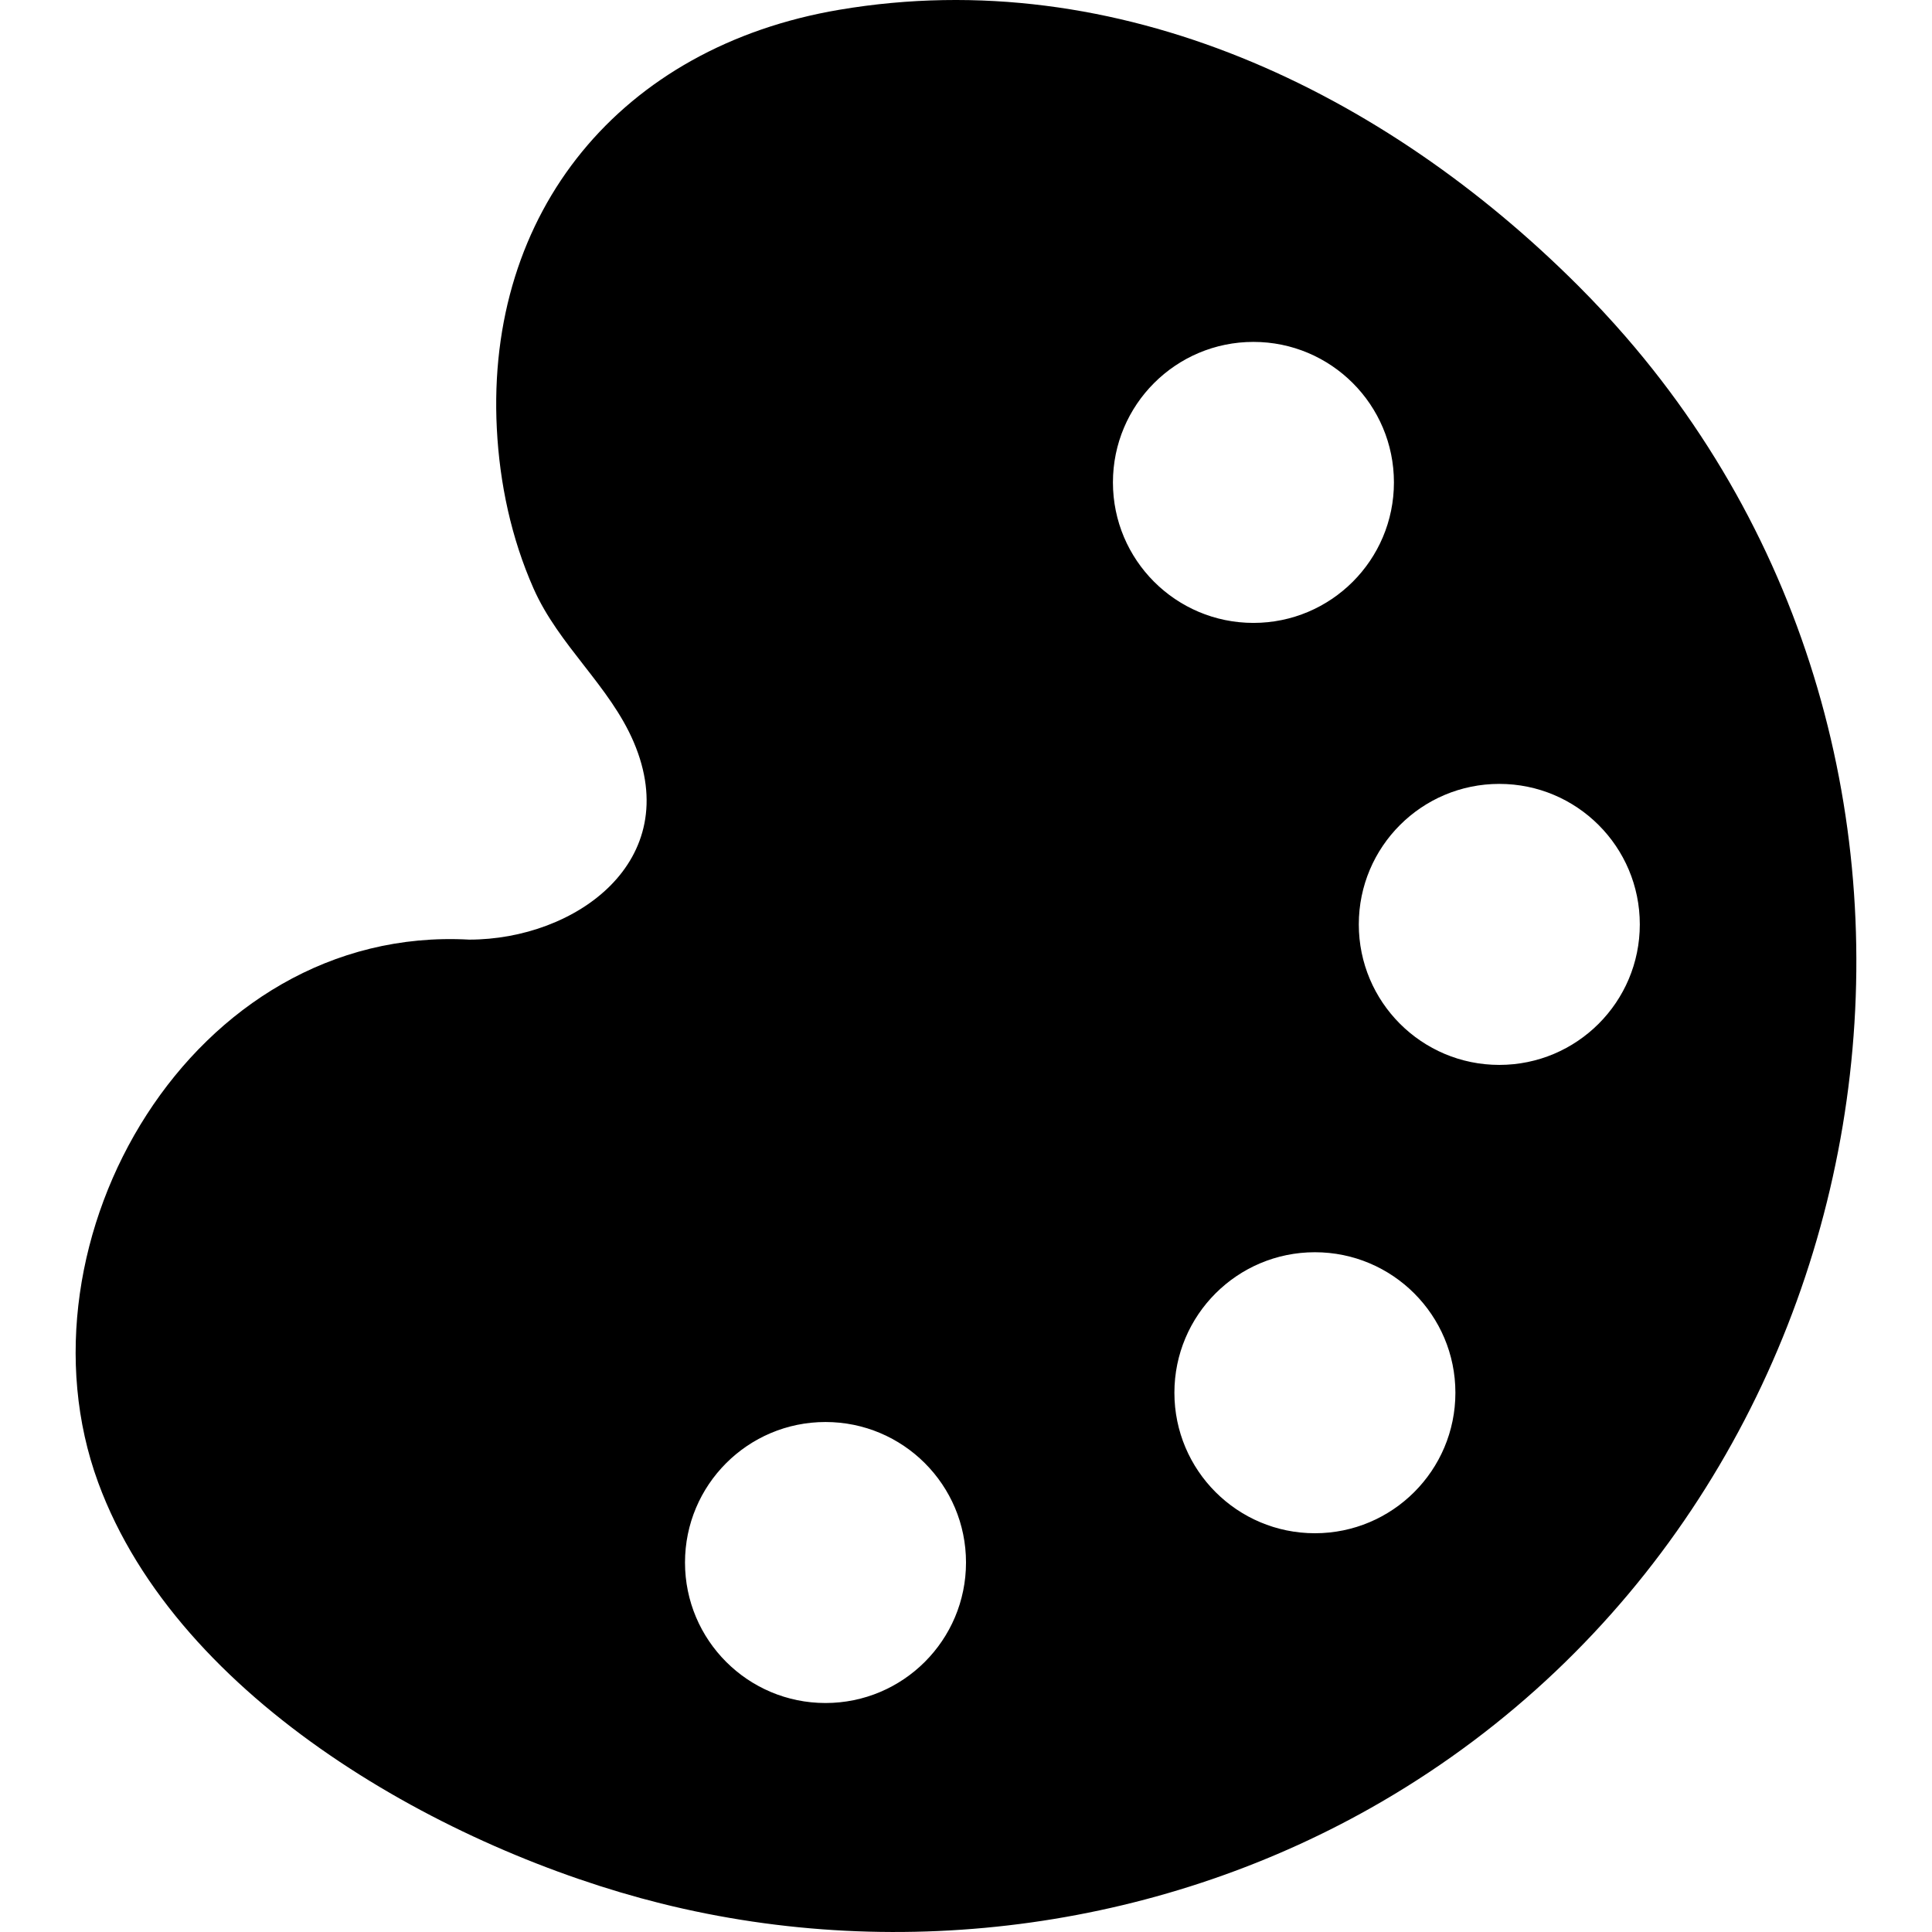
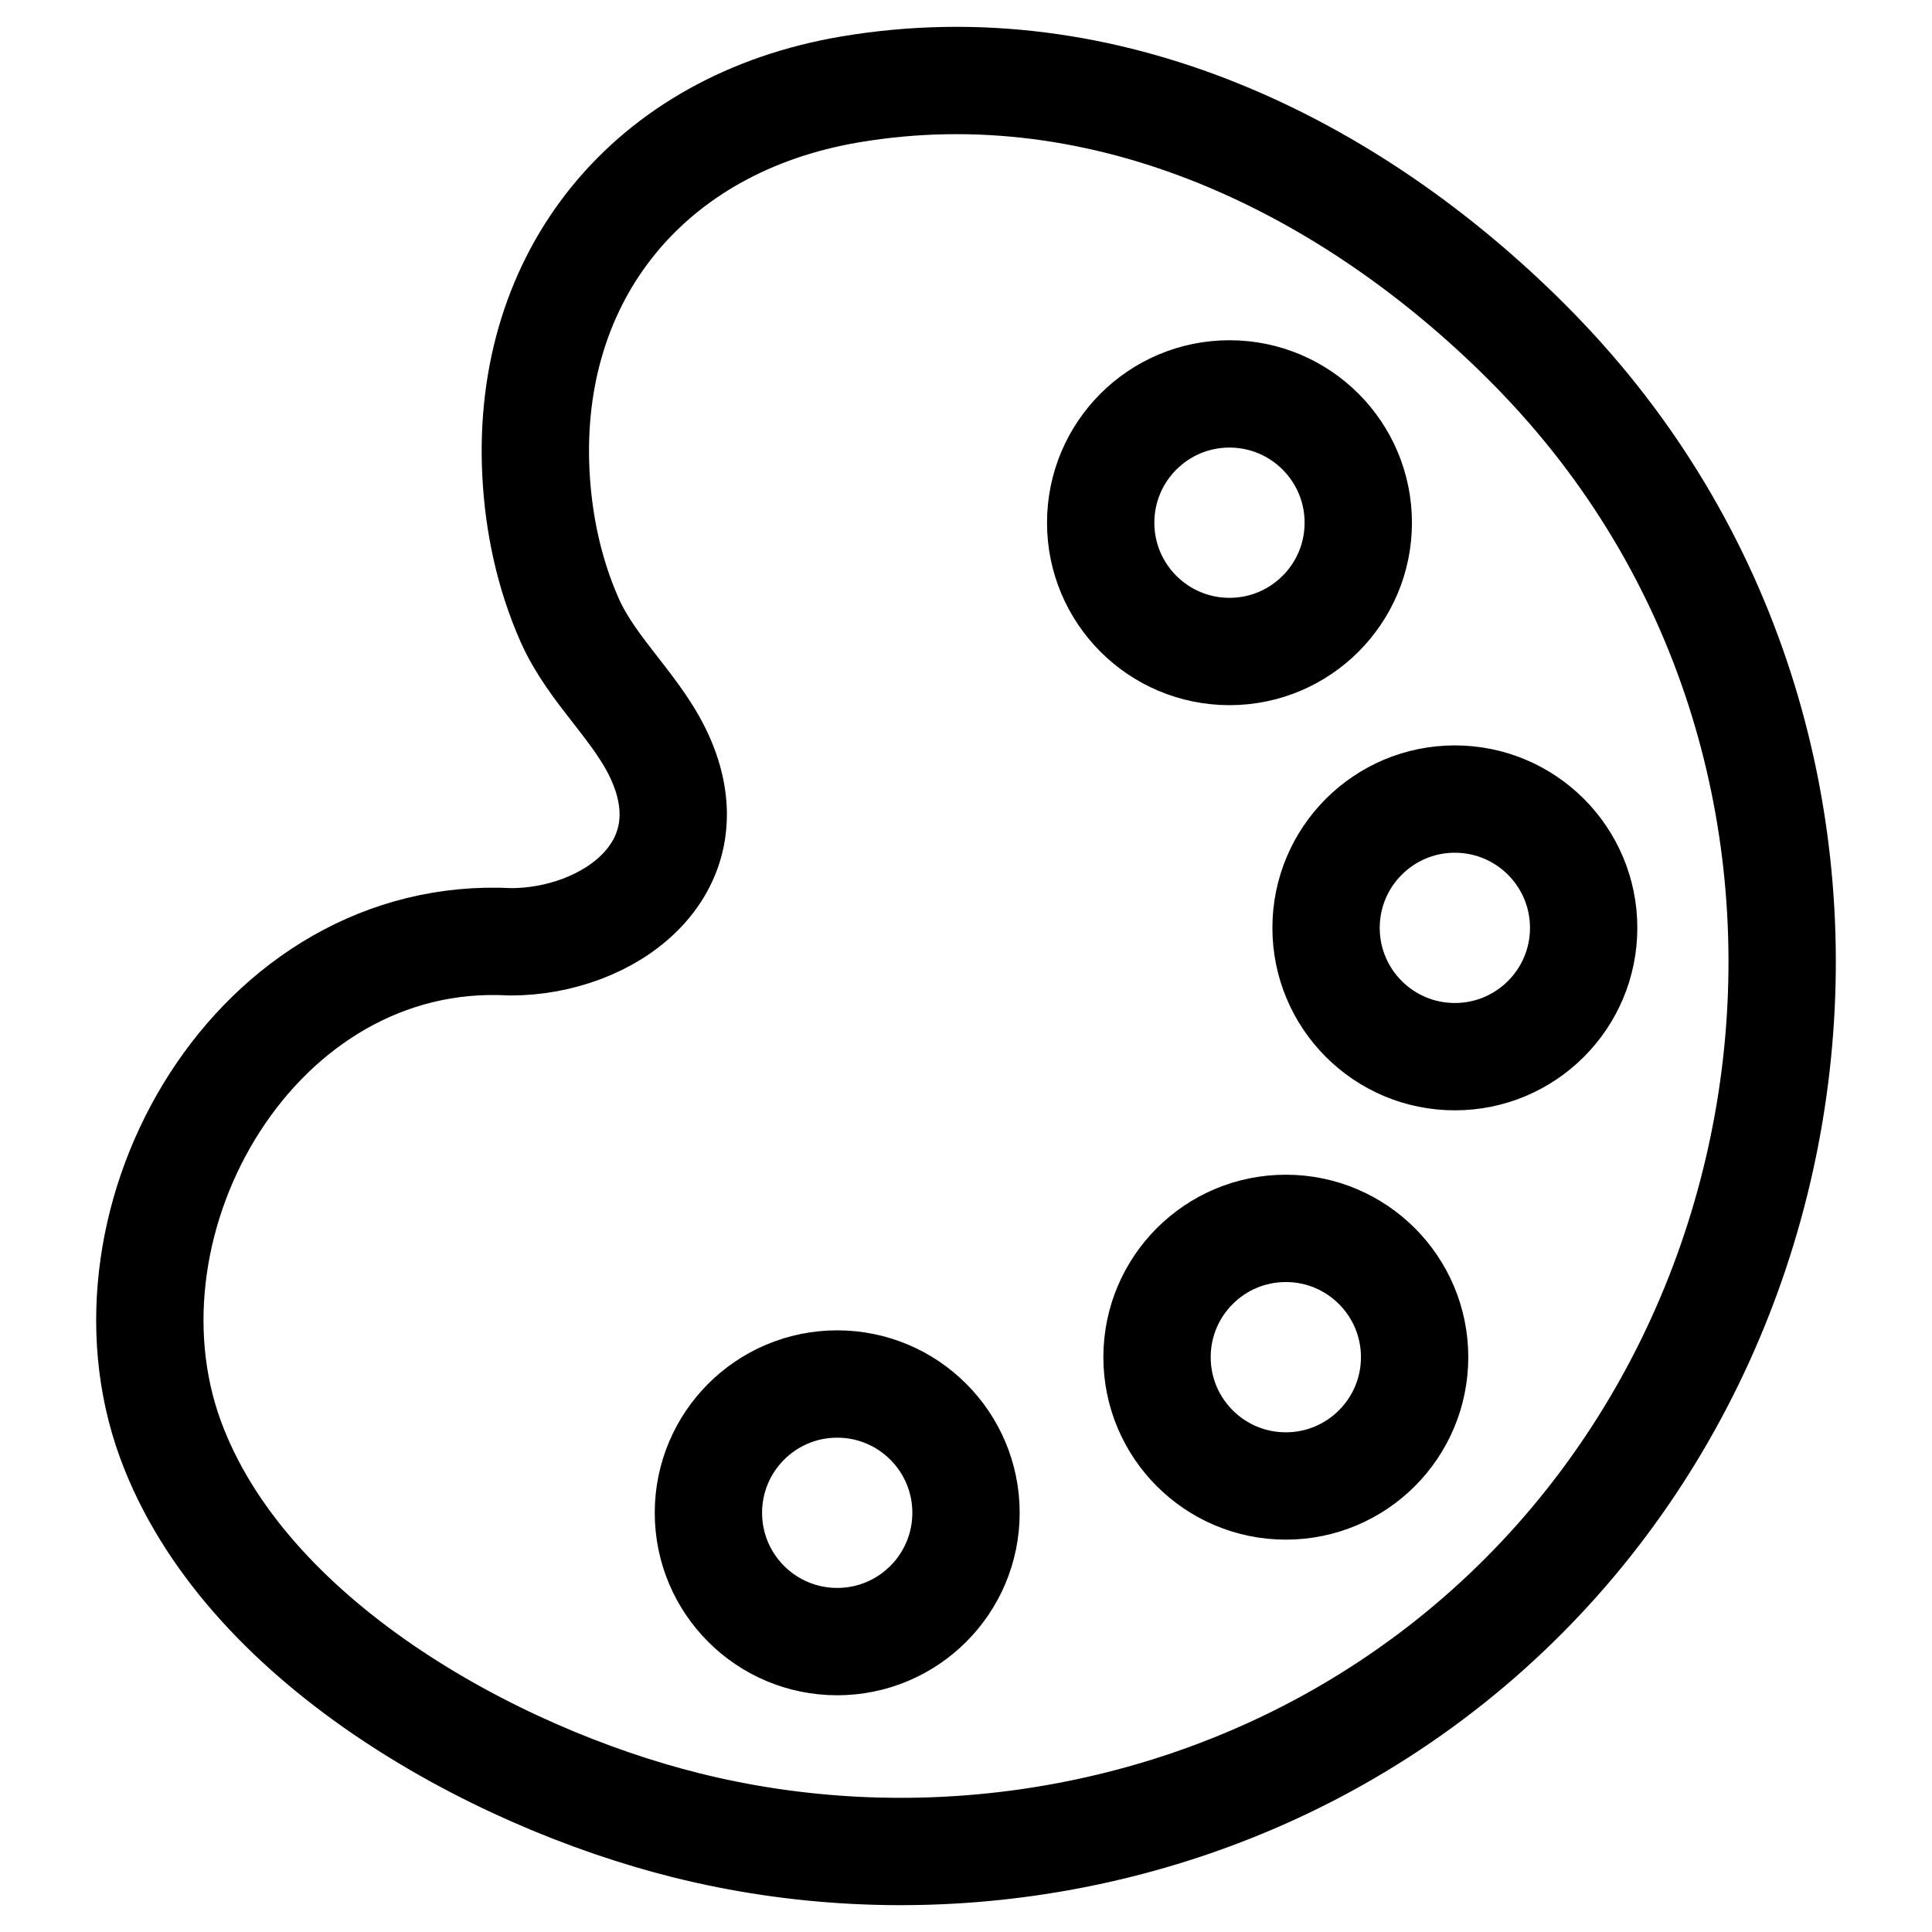
- <svg xmlns="http://www.w3.org/2000/svg" fill="#000000" version="1.1" id="Capa_1" width="800px" height="800px" viewBox="0 0 330 330" xml:space="preserve">
-   <g>
-     <g>
-       <g>
-         <path d="M277.712,57.549c-2.609-3.01-5.323-5.922-8.139-8.738C236.512,15.748,191.073-6.413,143.36,1.669     c-37.348,6.327-60.382,34.548-58.499,71.529c0.479,9.381,2.465,18.711,6.272,27.318c4.313,9.748,13,16.633,17.102,26.218     c8.732,20.415-9.968,33.76-28.095,33.76c-47.276-2.599-78.503,51.443-63.374,92.725c13.696,37.372,59.732,62.813,96.103,71.896     c41.408,10.339,86.191,4.129,123.1-17.348C323.773,256.679,344.321,134.368,277.712,57.549z M141.002,290.888     c-13.254,0-23.999-10.745-23.999-23.999c0-13.255,10.745-23.999,23.999-23.999s23.999,10.744,23.999,23.999     S154.255,290.888,141.002,290.888z M190.097,82.398c0-13.254,10.744-23.999,23.999-23.999c13.253,0,23.998,10.745,23.998,23.999     s-10.745,23.999-23.998,23.999C200.84,106.396,190.097,95.652,190.097,82.398z M224.594,261.889     c-13.254,0-23.998-10.745-23.998-23.999c0-13.255,10.744-23.999,23.998-23.999s23.999,10.744,23.999,23.999     C248.592,251.145,237.848,261.889,224.594,261.889z M256.092,181.894c-13.254,0-23.999-10.744-23.999-24     c0-13.254,10.745-23.999,23.999-23.999s23.999,10.745,23.999,23.999C280.091,171.148,269.346,181.894,256.092,181.894z" />
-       </g>
-     </g>
-   </g>
+ <svg xmlns="http://www.w3.org/2000/svg" width="800px" height="800px" viewBox="-15 -15 360 360" version="1.1">
+   <path d="M277.712,57.549c-2.609-3.01-5.323-5.922-8.139-8.738C236.512,15.748,191.073-6.413,143.36,1.669            c-37.348,6.327-60.382,34.548-58.499,71.529c0.479,9.381,2.465,18.711,6.272,27.318c4.313,9.748,13,16.633,17.102,26.218            c8.732,20.415-9.968,33.76-28.095,33.76c-47.276-2.599-78.503,51.443-63.374,92.725c13.696,37.372,59.732,62.813,96.103,71.896            c41.408,10.339,86.191,4.129,123.1-17.348C323.773,256.679,344.321,134.368,277.712,57.549z M141.002,290.888            c-13.254,0-23.999-10.745-23.999-23.999c0-13.255,10.745-23.999,23.999-23.999s23.999,10.744,23.999,23.999            S154.255,290.888,141.002,290.888z M190.097,82.398c0-13.254,10.744-23.999,23.999-23.999c13.253,0,23.998,10.745,23.998,23.999            s-10.745,23.999-23.998,23.999C200.84,106.396,190.097,95.652,190.097,82.398z M224.594,261.889            c-13.254,0-23.998-10.745-23.998-23.999c0-13.255,10.744-23.999,23.998-23.999s23.999,10.744,23.999,23.999            C248.592,251.145,237.848,261.889,224.594,261.889z M256.092,181.894c-13.254,0-23.999-10.744-23.999-24            c0-13.254,10.745-23.999,23.999-23.999s23.999,10.745,23.999,23.999C280.091,171.148,269.346,181.894,256.092,181.894z" fill="none" stroke="#000000" stroke-width="20" stroke-linejoin="round" stroke-linecap="round" />
</svg>
